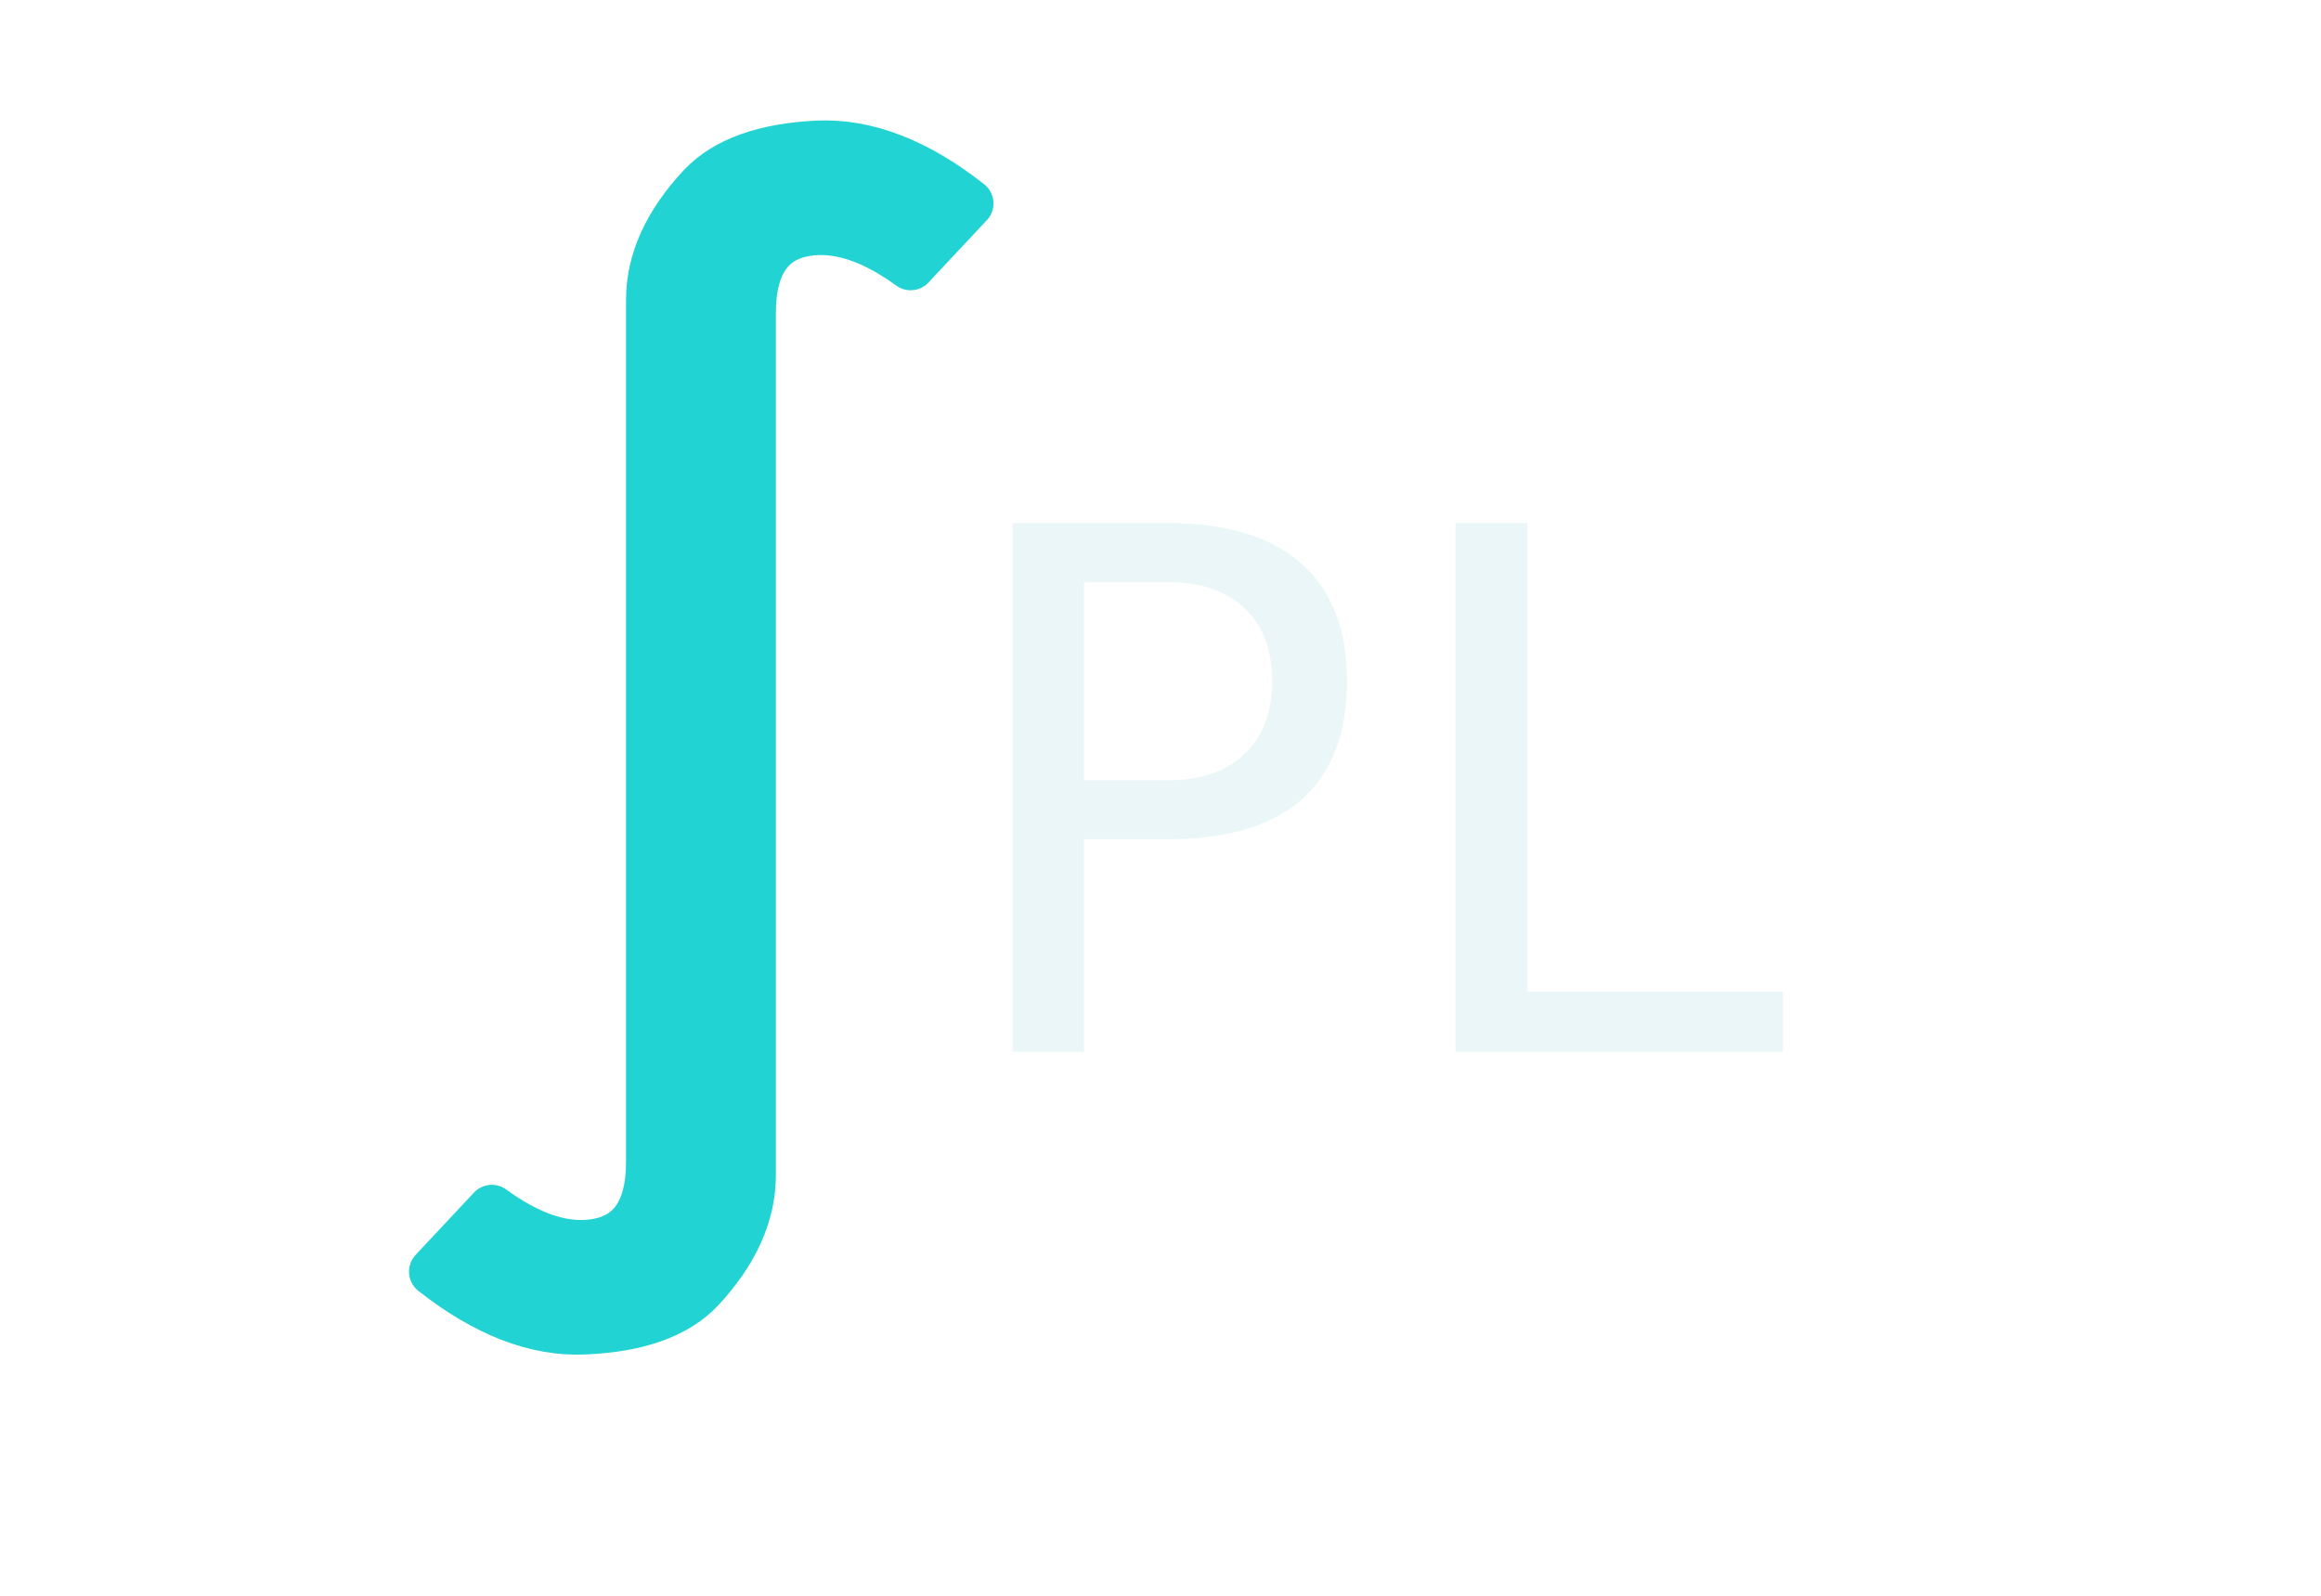
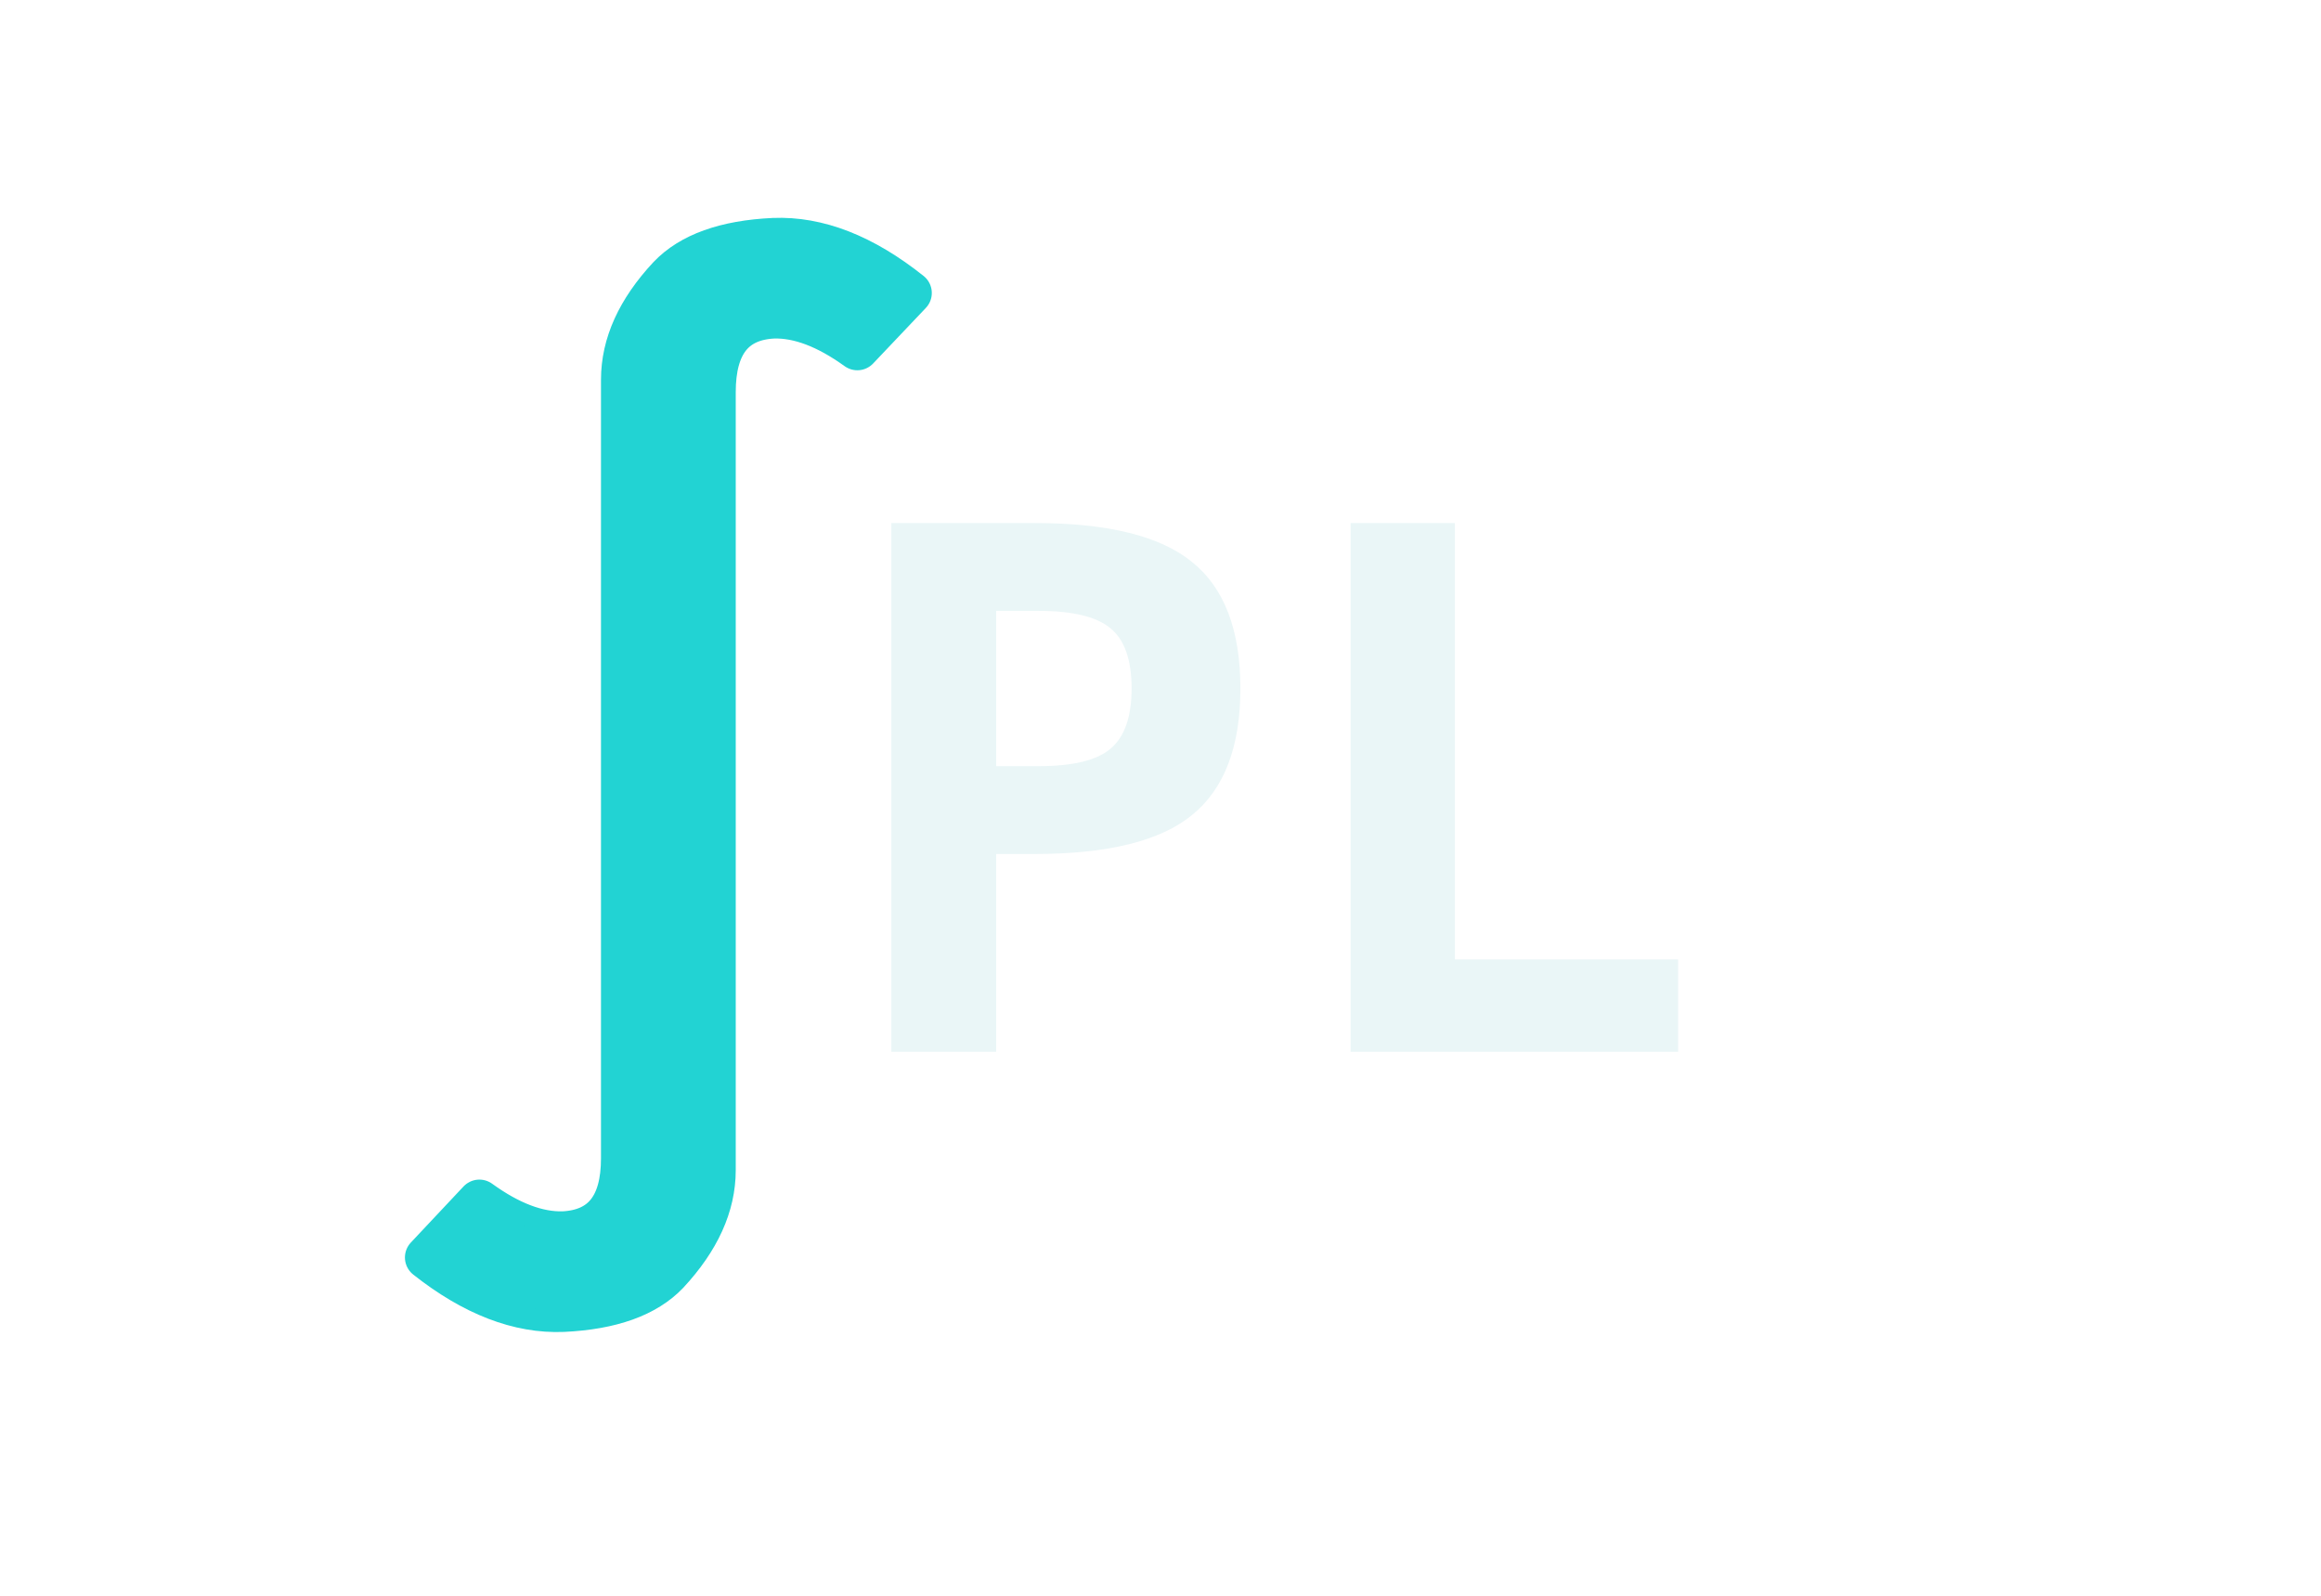
<svg xmlns="http://www.w3.org/2000/svg" viewBox="0 0 64 44" width="64" height="44" role="img" aria-label="Prometrius">
  <g transform="translate(10, 6)">
-     <text x="0" y="25" font-size="31" font-family="'PT Mono', monospace" font-weight="400" fill="#22d3d3" stroke="#22d3d3" stroke-width="1.35" stroke-linecap="round" stroke-linejoin="round" paint-order="stroke fill">∫</text>
-     <text x="16" y="23" font-size="20" font-family="'PT Mono', monospace" font-weight="400" fill="#eaf6f7">PL</text>
+     <text x="0" y="25" font-size="28" font-family="'PT Mono', monospace" font-weight="400" fill="#22d3d3" stroke="#22d3d3" stroke-width="1.2" stroke-linecap="round" stroke-linejoin="round" paint-order="stroke fill">∫</text>
+     <text x="13" y="23" font-size="20" font-family="'PT Mono', monospace" font-weight="700" fill="#eaf6f7">PL</text>
  </g>
</svg>
